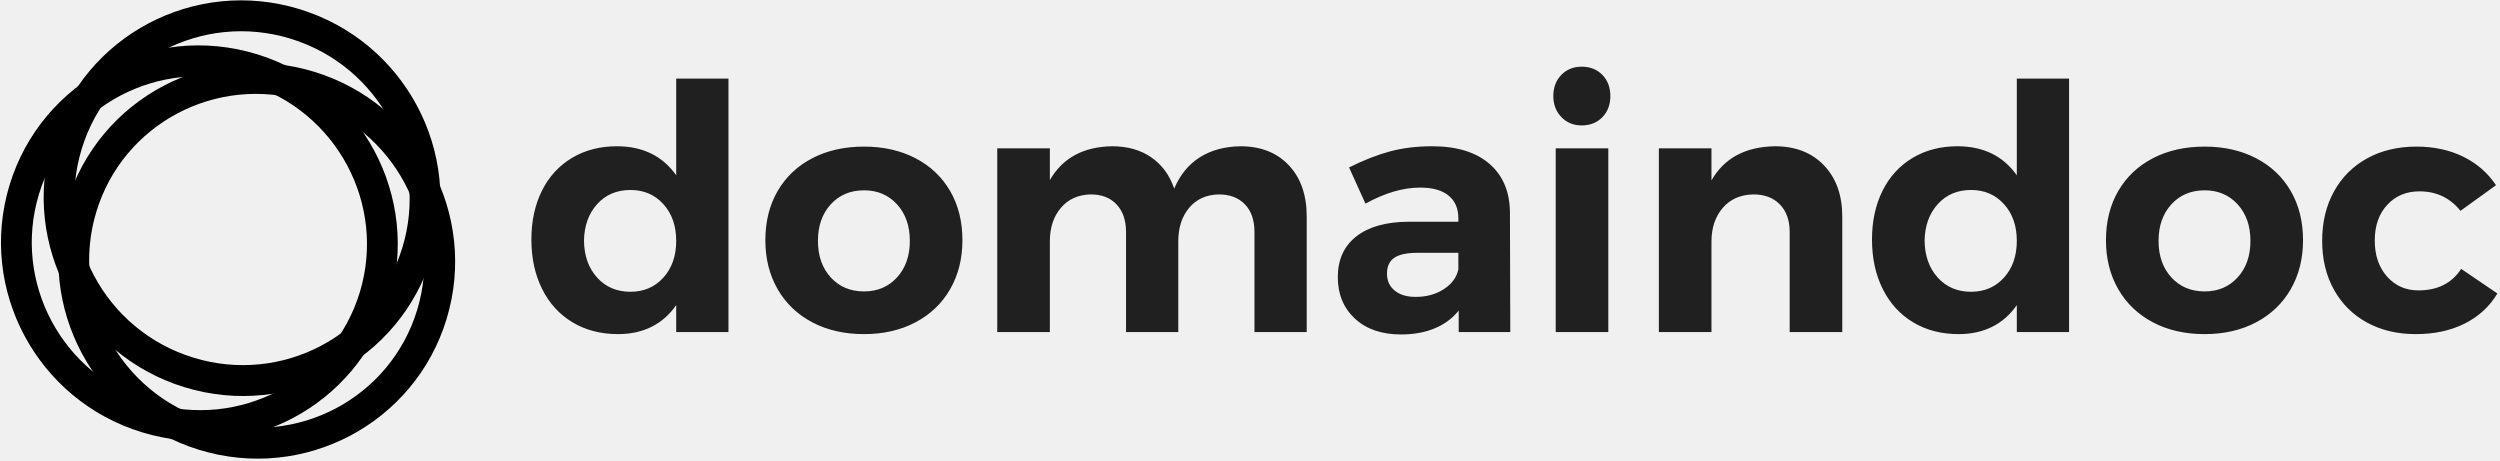
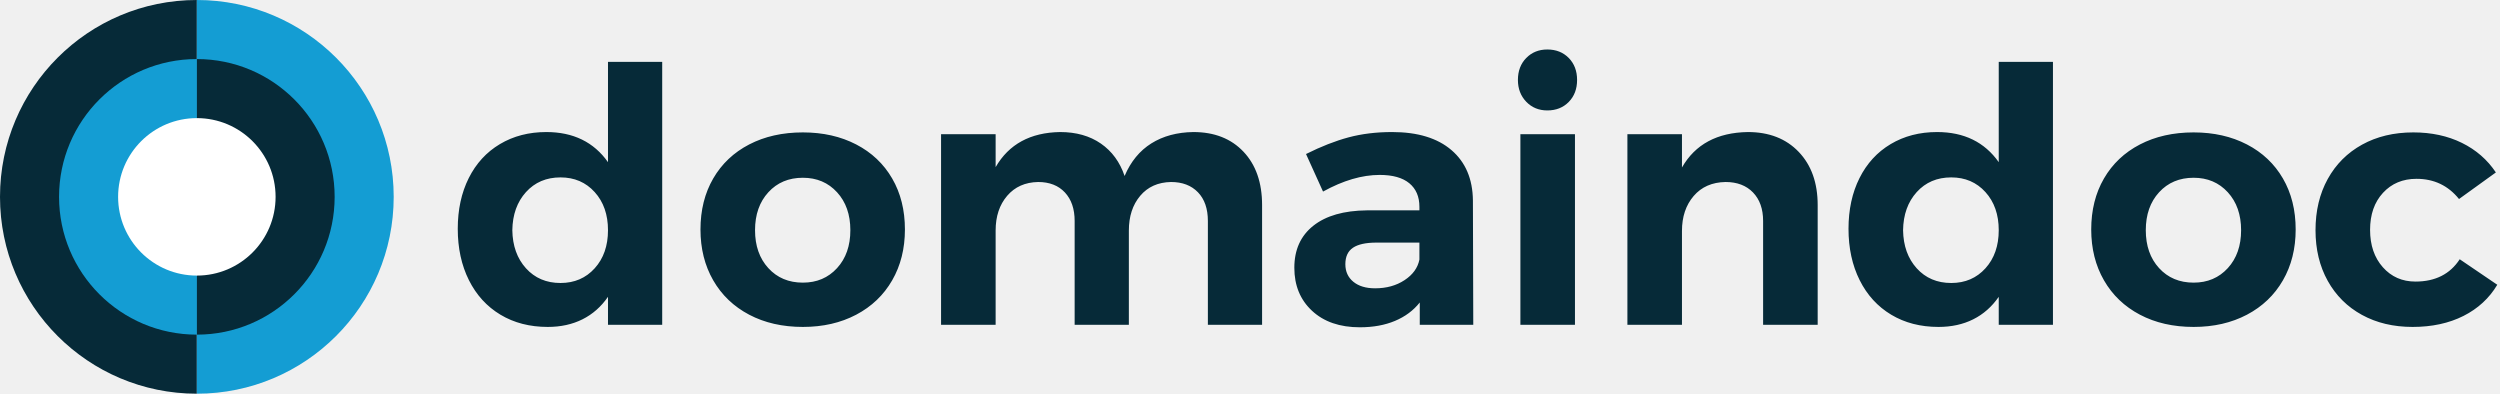
- <svg xmlns="http://www.w3.org/2000/svg" width="527px" height="97px" viewBox="0 0 527 97" version="1.1">
+ <svg xmlns="http://www.w3.org/2000/svg" width="508px" height="80px" viewBox="0 0 508 80" version="1.1">
  <defs />
  <g id="Page-1" stroke="none" stroke-width="1" fill="none" fill-rule="evenodd">
-     <g id="Artboard" transform="translate(-78, -320)">
-       <g id="logo-with-text" transform="translate(78, 320)">
-         <g id="Group" fill-rule="nonzero" fill="#000000">
-           <path d="M2.019,38.994 C8.724,16.983 32.075,4.648 54.166,11.427 C76.257,18.205 88.744,41.536 82.039,63.547 C75.334,85.559 51.983,97.893 29.892,91.115 C7.801,84.336 -4.686,61.005 2.019,38.994 Z M75.836,61.644 C81.49,43.083 70.947,23.383 52.27,17.652 C33.593,11.922 13.876,22.336 8.222,40.897 C2.568,59.458 13.111,79.158 31.788,84.889 C50.465,90.62 70.182,80.205 75.836,61.644 Z" id="Oval" />
-           <path d="M11.016,29.501 C17.721,7.49 41.072,-4.845 63.163,1.934 C85.254,8.712 97.74,32.043 91.035,54.054 C84.33,76.065 60.979,88.4 38.888,81.622 C16.797,74.843 4.311,51.512 11.016,29.501 Z M84.832,52.151 C90.486,33.59 79.943,13.89 61.266,8.159 C42.59,2.429 22.873,12.843 17.219,31.404 C11.565,49.965 22.108,69.665 40.784,75.396 C59.461,81.127 79.178,70.712 84.832,52.151 Z" id="Oval" />
-           <path d="M14.115,42.706 C20.82,20.695 44.171,8.36 66.262,15.138 C88.353,21.917 100.84,45.248 94.135,67.259 C87.43,89.27 64.078,101.605 41.988,94.826 C19.897,88.048 7.41,64.717 14.115,42.706 Z M87.932,65.356 C93.586,46.795 83.043,27.095 64.366,21.364 C45.689,15.633 25.972,26.048 20.318,44.609 C14.664,63.17 25.207,82.87 43.884,88.601 C62.561,94.331 82.278,83.917 87.932,65.356 Z" id="Oval" />
+     <g id="Artboard" transform="translate(-71, -423)">
+       <g id="logo-with-text" transform="translate(71, 423)">
+         <g id="Group-2">
+           <path d="M40,80 L40,0 C17.909,0 0,17.909 0,40 C0,62.091 17.909,80 40,80 Z" id="Oval" fill="#062A38" />
+           <path d="M40,80 L40,0 C62.091,0 80,17.909 80,40 C80,62.091 62.091,80 40,80 Z" id="Oval" fill="#149DD3" />
+           <path d="M40,12 L40,68 C55.464,68 68,55.464 68,40 C68,24.536 55.464,12 40,12 Z" id="Oval" fill="#062A38" />
+           <path d="M40,68 L40,12 C24.536,12 12,24.536 12,40 C12,55.464 24.536,68 40,68 Z" id="Oval" fill="#149DD3" />
+           <circle id="Oval" fill="#FFFFFF" cx="40" cy="40" r="16" />
        </g>
-         <path d="M153.56,16.576 L153.56,70 L142.544,70 L142.544,64.312 C141.152,66.328 139.424,67.852 137.36,68.884 C135.296,69.916 132.944,70.432 130.304,70.432 C126.656,70.432 123.452,69.604 120.692,67.948 C117.932,66.292 115.796,63.952 114.284,60.928 C112.772,57.904 112.016,54.424 112.016,50.488 C112.016,46.6 112.76,43.168 114.248,40.192 C115.736,37.216 117.848,34.912 120.584,33.28 C123.32,31.648 126.464,30.832 130.016,30.832 C135.488,30.832 139.664,32.872 142.544,36.952 L142.544,16.576 L153.56,16.576 Z M139.844,58.516 C141.644,56.524 142.544,53.944 142.544,50.776 C142.544,47.608 141.644,45.028 139.844,43.036 C138.044,41.044 135.728,40.048 132.896,40.048 C130.016,40.048 127.676,41.044 125.876,43.036 C124.076,45.028 123.152,47.608 123.104,50.776 C123.152,53.944 124.076,56.524 125.876,58.516 C127.676,60.508 130.016,61.504 132.896,61.504 C135.728,61.504 138.044,60.508 139.844,58.516 Z M192.98,33.352 C196.124,34.984 198.56,37.288 200.288,40.264 C202.016,43.24 202.88,46.696 202.88,50.632 C202.88,54.52 202.016,57.964 200.288,60.964 C198.56,63.964 196.124,66.292 192.98,67.948 C189.836,69.604 186.224,70.432 182.144,70.432 C178.016,70.432 174.38,69.604 171.236,67.948 C168.092,66.292 165.656,63.964 163.928,60.964 C162.2,57.964 161.336,54.52 161.336,50.632 C161.336,46.696 162.2,43.24 163.928,40.264 C165.656,37.288 168.092,34.984 171.236,33.352 C174.38,31.72 178.016,30.904 182.144,30.904 C186.224,30.904 189.836,31.72 192.98,33.352 Z M175.124,43.072 C173.324,45.04 172.424,47.608 172.424,50.776 C172.424,53.944 173.324,56.512 175.124,58.48 C176.924,60.448 179.264,61.432 182.144,61.432 C184.976,61.432 187.292,60.448 189.092,58.48 C190.892,56.512 191.792,53.944 191.792,50.776 C191.792,47.608 190.892,45.04 189.092,43.072 C187.292,41.104 184.976,40.12 182.144,40.12 C179.264,40.12 176.924,41.104 175.124,43.072 Z M271.676,34.828 C274.196,37.492 275.456,41.104 275.456,45.664 L275.456,70 L264.44,70 L264.44,48.904 C264.44,46.408 263.768,44.464 262.424,43.072 C261.08,41.68 259.256,40.984 256.952,40.984 C254.312,41.032 252.224,41.968 250.688,43.792 C249.152,45.616 248.384,47.968 248.384,50.848 L248.384,70 L237.368,70 L237.368,48.904 C237.368,46.456 236.708,44.524 235.388,43.108 C234.068,41.692 232.256,40.984 229.952,40.984 C227.312,41.032 225.212,41.968 223.652,43.792 C222.092,45.616 221.312,47.968 221.312,50.848 L221.312,70 L210.224,70 L210.224,31.264 L221.312,31.264 L221.312,37.96 C224,33.304 228.368,30.928 234.416,30.832 C237.68,30.832 240.44,31.612 242.696,33.172 C244.952,34.732 246.56,36.928 247.52,39.76 C248.768,36.832 250.58,34.624 252.956,33.136 C255.332,31.648 258.176,30.88 261.488,30.832 C265.76,30.832 269.156,32.164 271.676,34.828 Z M307.496,70 L307.496,65.464 C306.2,67.096 304.52,68.344 302.456,69.208 C300.392,70.072 298.016,70.504 295.328,70.504 C291.248,70.504 288.008,69.388 285.608,67.156 C283.208,64.924 282.008,62.008 282.008,58.408 C282.008,54.76 283.292,51.916 285.86,49.876 C288.428,47.836 292.064,46.792 296.768,46.744 L307.424,46.744 L307.424,46.024 C307.424,43.96 306.74,42.364 305.372,41.236 C304.004,40.108 302,39.544 299.36,39.544 C295.76,39.544 291.92,40.672 287.84,42.928 L284.384,35.296 C287.456,33.76 290.336,32.632 293.024,31.912 C295.712,31.192 298.664,30.832 301.88,30.832 C307.064,30.832 311.084,32.056 313.94,34.504 C316.796,36.952 318.248,40.36 318.296,44.728 L318.368,70 L307.496,70 Z M304.4,60.928 C306.08,59.824 307.088,58.432 307.424,56.752 L307.424,53.296 L298.712,53.296 C296.552,53.296 294.956,53.644 293.924,54.34 C292.892,55.036 292.376,56.152 292.376,57.688 C292.376,59.176 292.916,60.364 293.996,61.252 C295.076,62.14 296.552,62.584 298.424,62.584 C300.728,62.584 302.72,62.032 304.4,60.928 Z M327.944,31.264 L339.032,31.264 L339.032,70 L327.944,70 L327.944,31.264 Z M337.772,15.784 C338.9,16.936 339.464,18.424 339.464,20.248 C339.464,22.072 338.9,23.56 337.772,24.712 C336.644,25.864 335.192,26.44 333.416,26.44 C331.688,26.44 330.26,25.852 329.132,24.676 C328.004,23.5 327.44,22.024 327.44,20.248 C327.44,18.424 328.004,16.936 329.132,15.784 C330.26,14.632 331.688,14.056 333.416,14.056 C335.192,14.056 336.644,14.632 337.772,15.784 Z M384.5,34.864 C387.068,37.552 388.352,41.152 388.352,45.664 L388.352,70 L377.264,70 L377.264,48.904 C377.264,46.456 376.58,44.524 375.212,43.108 C373.844,41.692 371.984,40.984 369.632,40.984 C366.896,41.032 364.736,41.98 363.152,43.828 C361.568,45.676 360.776,48.04 360.776,50.92 L360.776,70 L349.688,70 L349.688,31.264 L360.776,31.264 L360.776,38.032 C363.464,33.328 367.928,30.928 374.168,30.832 C378.488,30.832 381.932,32.176 384.5,34.864 Z M436.16,16.576 L436.16,70 L425.144,70 L425.144,64.312 C423.752,66.328 422.024,67.852 419.96,68.884 C417.896,69.916 415.544,70.432 412.904,70.432 C409.256,70.432 406.052,69.604 403.292,67.948 C400.532,66.292 398.396,63.952 396.884,60.928 C395.372,57.904 394.616,54.424 394.616,50.488 C394.616,46.6 395.36,43.168 396.848,40.192 C398.336,37.216 400.448,34.912 403.184,33.28 C405.92,31.648 409.064,30.832 412.616,30.832 C418.088,30.832 422.264,32.872 425.144,36.952 L425.144,16.576 L436.16,16.576 Z M422.444,58.516 C424.244,56.524 425.144,53.944 425.144,50.776 C425.144,47.608 424.244,45.028 422.444,43.036 C420.644,41.044 418.328,40.048 415.496,40.048 C412.616,40.048 410.276,41.044 408.476,43.036 C406.676,45.028 405.752,47.608 405.704,50.776 C405.752,53.944 406.676,56.524 408.476,58.516 C410.276,60.508 412.616,61.504 415.496,61.504 C418.328,61.504 420.644,60.508 422.444,58.516 Z M475.58,33.352 C478.724,34.984 481.16,37.288 482.888,40.264 C484.616,43.24 485.48,46.696 485.48,50.632 C485.48,54.52 484.616,57.964 482.888,60.964 C481.16,63.964 478.724,66.292 475.58,67.948 C472.436,69.604 468.824,70.432 464.744,70.432 C460.616,70.432 456.98,69.604 453.836,67.948 C450.692,66.292 448.256,63.964 446.528,60.964 C444.8,57.964 443.936,54.52 443.936,50.632 C443.936,46.696 444.8,43.24 446.528,40.264 C448.256,37.288 450.692,34.984 453.836,33.352 C456.98,31.72 460.616,30.904 464.744,30.904 C468.824,30.904 472.436,31.72 475.58,33.352 Z M457.724,43.072 C455.924,45.04 455.024,47.608 455.024,50.776 C455.024,53.944 455.924,56.512 457.724,58.48 C459.524,60.448 461.864,61.432 464.744,61.432 C467.576,61.432 469.892,60.448 471.692,58.48 C473.492,56.512 474.392,53.944 474.392,50.776 C474.392,47.608 473.492,45.04 471.692,43.072 C469.892,41.104 467.576,40.12 464.744,40.12 C461.864,40.12 459.524,41.104 457.724,43.072 Z M510.032,40.336 C507.248,40.336 504.98,41.284 503.228,43.18 C501.476,45.076 500.6,47.584 500.6,50.704 C500.6,53.824 501.464,56.356 503.192,58.3 C504.92,60.244 507.128,61.216 509.816,61.216 C513.848,61.216 516.848,59.704 518.816,56.68 L526.448,61.864 C524.816,64.6 522.524,66.712 519.572,68.2 C516.62,69.688 513.176,70.432 509.24,70.432 C505.352,70.432 501.92,69.616 498.944,67.984 C495.968,66.352 493.652,64.048 491.996,61.072 C490.34,58.096 489.512,54.664 489.512,50.776 C489.512,46.84 490.34,43.372 491.996,40.372 C493.652,37.372 495.98,35.044 498.98,33.388 C501.98,31.732 505.448,30.904 509.384,30.904 C513.08,30.904 516.368,31.612 519.248,33.028 C522.128,34.444 524.432,36.448 526.16,39.04 L518.672,44.44 C516.464,41.704 513.584,40.336 510.032,40.336 Z" id="domaindoc" fill="#202020" />
+         <path d="M134.56,12.576 L134.56,66 L123.544,66 L123.544,60.312 C122.152,62.328 120.424,63.852 118.36,64.884 C116.296,65.916 113.944,66.432 111.304,66.432 C107.656,66.432 104.452,65.604 101.692,63.948 C98.932,62.292 96.796,59.952 95.284,56.928 C93.772,53.904 93.016,50.424 93.016,46.488 C93.016,42.6 93.76,39.168 95.248,36.192 C96.736,33.216 98.848,30.912 101.584,29.28 C104.32,27.648 107.464,26.832 111.016,26.832 C116.488,26.832 120.664,28.872 123.544,32.952 L123.544,12.576 L134.56,12.576 Z M120.844,54.516 C122.644,52.524 123.544,49.944 123.544,46.776 C123.544,43.608 122.644,41.028 120.844,39.036 C119.044,37.044 116.728,36.048 113.896,36.048 C111.016,36.048 108.676,37.044 106.876,39.036 C105.076,41.028 104.152,43.608 104.104,46.776 C104.152,49.944 105.076,52.524 106.876,54.516 C108.676,56.508 111.016,57.504 113.896,57.504 C116.728,57.504 119.044,56.508 120.844,54.516 Z M173.98,29.352 C177.124,30.984 179.56,33.288 181.288,36.264 C183.016,39.24 183.88,42.696 183.88,46.632 C183.88,50.52 183.016,53.964 181.288,56.964 C179.56,59.964 177.124,62.292 173.98,63.948 C170.836,65.604 167.224,66.432 163.144,66.432 C159.016,66.432 155.38,65.604 152.236,63.948 C149.092,62.292 146.656,59.964 144.928,56.964 C143.2,53.964 142.336,50.52 142.336,46.632 C142.336,42.696 143.2,39.24 144.928,36.264 C146.656,33.288 149.092,30.984 152.236,29.352 C155.38,27.72 159.016,26.904 163.144,26.904 C167.224,26.904 170.836,27.72 173.98,29.352 Z M156.124,39.072 C154.324,41.04 153.424,43.608 153.424,46.776 C153.424,49.944 154.324,52.512 156.124,54.48 C157.924,56.448 160.264,57.432 163.144,57.432 C165.976,57.432 168.292,56.448 170.092,54.48 C171.892,52.512 172.792,49.944 172.792,46.776 C172.792,43.608 171.892,41.04 170.092,39.072 C168.292,37.104 165.976,36.12 163.144,36.12 C160.264,36.12 157.924,37.104 156.124,39.072 Z M252.676,30.828 C255.196,33.492 256.456,37.104 256.456,41.664 L256.456,66 L245.44,66 L245.44,44.904 C245.44,42.408 244.768,40.464 243.424,39.072 C242.08,37.68 240.256,36.984 237.952,36.984 C235.312,37.032 233.224,37.968 231.688,39.792 C230.152,41.616 229.384,43.968 229.384,46.848 L229.384,66 L218.368,66 L218.368,44.904 C218.368,42.456 217.708,40.524 216.388,39.108 C215.068,37.692 213.256,36.984 210.952,36.984 C208.312,37.032 206.212,37.968 204.652,39.792 C203.092,41.616 202.312,43.968 202.312,46.848 L202.312,66 L191.224,66 L191.224,27.264 L202.312,27.264 L202.312,33.96 C205,29.304 209.368,26.928 215.416,26.832 C218.68,26.832 221.44,27.612 223.696,29.172 C225.952,30.732 227.56,32.928 228.52,35.76 C229.768,32.832 231.58,30.624 233.956,29.136 C236.332,27.648 239.176,26.88 242.488,26.832 C246.76,26.832 250.156,28.164 252.676,30.828 Z M288.496,66 L288.496,61.464 C287.2,63.096 285.52,64.344 283.456,65.208 C281.392,66.072 279.016,66.504 276.328,66.504 C272.248,66.504 269.008,65.388 266.608,63.156 C264.208,60.924 263.008,58.008 263.008,54.408 C263.008,50.76 264.292,47.916 266.86,45.876 C269.428,43.836 273.064,42.792 277.768,42.744 L288.424,42.744 L288.424,42.024 C288.424,39.96 287.74,38.364 286.372,37.236 C285.004,36.108 283,35.544 280.36,35.544 C276.76,35.544 272.92,36.672 268.84,38.928 L265.384,31.296 C268.456,29.76 271.336,28.632 274.024,27.912 C276.712,27.192 279.664,26.832 282.88,26.832 C288.064,26.832 292.084,28.056 294.94,30.504 C297.796,32.952 299.248,36.36 299.296,40.728 L299.368,66 L288.496,66 Z M285.4,56.928 C287.08,55.824 288.088,54.432 288.424,52.752 L288.424,49.296 L279.712,49.296 C277.552,49.296 275.956,49.644 274.924,50.34 C273.892,51.036 273.376,52.152 273.376,53.688 C273.376,55.176 273.916,56.364 274.996,57.252 C276.076,58.14 277.552,58.584 279.424,58.584 C281.728,58.584 283.72,58.032 285.4,56.928 Z M308.944,27.264 L320.032,27.264 L320.032,66 L308.944,66 L308.944,27.264 Z M318.772,11.784 C319.9,12.936 320.464,14.424 320.464,16.248 C320.464,18.072 319.9,19.56 318.772,20.712 C317.644,21.864 316.192,22.44 314.416,22.44 C312.688,22.44 311.26,21.852 310.132,20.676 C309.004,19.5 308.44,18.024 308.44,16.248 C308.44,14.424 309.004,12.936 310.132,11.784 C311.26,10.632 312.688,10.056 314.416,10.056 C316.192,10.056 317.644,10.632 318.772,11.784 Z M365.5,30.864 C368.068,33.552 369.352,37.152 369.352,41.664 L369.352,66 L358.264,66 L358.264,44.904 C358.264,42.456 357.58,40.524 356.212,39.108 C354.844,37.692 352.984,36.984 350.632,36.984 C347.896,37.032 345.736,37.98 344.152,39.828 C342.568,41.676 341.776,44.04 341.776,46.92 L341.776,66 L330.688,66 L330.688,27.264 L341.776,27.264 L341.776,34.032 C344.464,29.328 348.928,26.928 355.168,26.832 C359.488,26.832 362.932,28.176 365.5,30.864 Z M417.16,12.576 L417.16,66 L406.144,66 L406.144,60.312 C404.752,62.328 403.024,63.852 400.96,64.884 C398.896,65.916 396.544,66.432 393.904,66.432 C390.256,66.432 387.052,65.604 384.292,63.948 C381.532,62.292 379.396,59.952 377.884,56.928 C376.372,53.904 375.616,50.424 375.616,46.488 C375.616,42.6 376.36,39.168 377.848,36.192 C379.336,33.216 381.448,30.912 384.184,29.28 C386.92,27.648 390.064,26.832 393.616,26.832 C399.088,26.832 403.264,28.872 406.144,32.952 L406.144,12.576 L417.16,12.576 Z M403.444,54.516 C405.244,52.524 406.144,49.944 406.144,46.776 C406.144,43.608 405.244,41.028 403.444,39.036 C401.644,37.044 399.328,36.048 396.496,36.048 C393.616,36.048 391.276,37.044 389.476,39.036 C387.676,41.028 386.752,43.608 386.704,46.776 C386.752,49.944 387.676,52.524 389.476,54.516 C391.276,56.508 393.616,57.504 396.496,57.504 C399.328,57.504 401.644,56.508 403.444,54.516 Z M456.58,29.352 C459.724,30.984 462.16,33.288 463.888,36.264 C465.616,39.24 466.48,42.696 466.48,46.632 C466.48,50.52 465.616,53.964 463.888,56.964 C462.16,59.964 459.724,62.292 456.58,63.948 C453.436,65.604 449.824,66.432 445.744,66.432 C441.616,66.432 437.98,65.604 434.836,63.948 C431.692,62.292 429.256,59.964 427.528,56.964 C425.8,53.964 424.936,50.52 424.936,46.632 C424.936,42.696 425.8,39.24 427.528,36.264 C429.256,33.288 431.692,30.984 434.836,29.352 C437.98,27.72 441.616,26.904 445.744,26.904 C449.824,26.904 453.436,27.72 456.58,29.352 Z M438.724,39.072 C436.924,41.04 436.024,43.608 436.024,46.776 C436.024,49.944 436.924,52.512 438.724,54.48 C440.524,56.448 442.864,57.432 445.744,57.432 C448.576,57.432 450.892,56.448 452.692,54.48 C454.492,52.512 455.392,49.944 455.392,46.776 C455.392,43.608 454.492,41.04 452.692,39.072 C450.892,37.104 448.576,36.12 445.744,36.12 C442.864,36.12 440.524,37.104 438.724,39.072 Z M491.032,36.336 C488.248,36.336 485.98,37.284 484.228,39.18 C482.476,41.076 481.6,43.584 481.6,46.704 C481.6,49.824 482.464,52.356 484.192,54.3 C485.92,56.244 488.128,57.216 490.816,57.216 C494.848,57.216 497.848,55.704 499.816,52.68 L507.448,57.864 C505.816,60.6 503.524,62.712 500.572,64.2 C497.62,65.688 494.176,66.432 490.24,66.432 C486.352,66.432 482.92,65.616 479.944,63.984 C476.968,62.352 474.652,60.048 472.996,57.072 C471.34,54.096 470.512,50.664 470.512,46.776 C470.512,42.84 471.34,39.372 472.996,36.372 C474.652,33.372 476.98,31.044 479.98,29.388 C482.98,27.732 486.448,26.904 490.384,26.904 C494.08,26.904 497.368,27.612 500.248,29.028 C503.128,30.444 505.432,32.448 507.16,35.04 L499.672,40.44 C497.464,37.704 494.584,36.336 491.032,36.336 Z" id="domaindoc" fill="#062A38" />
      </g>
    </g>
  </g>
</svg>
